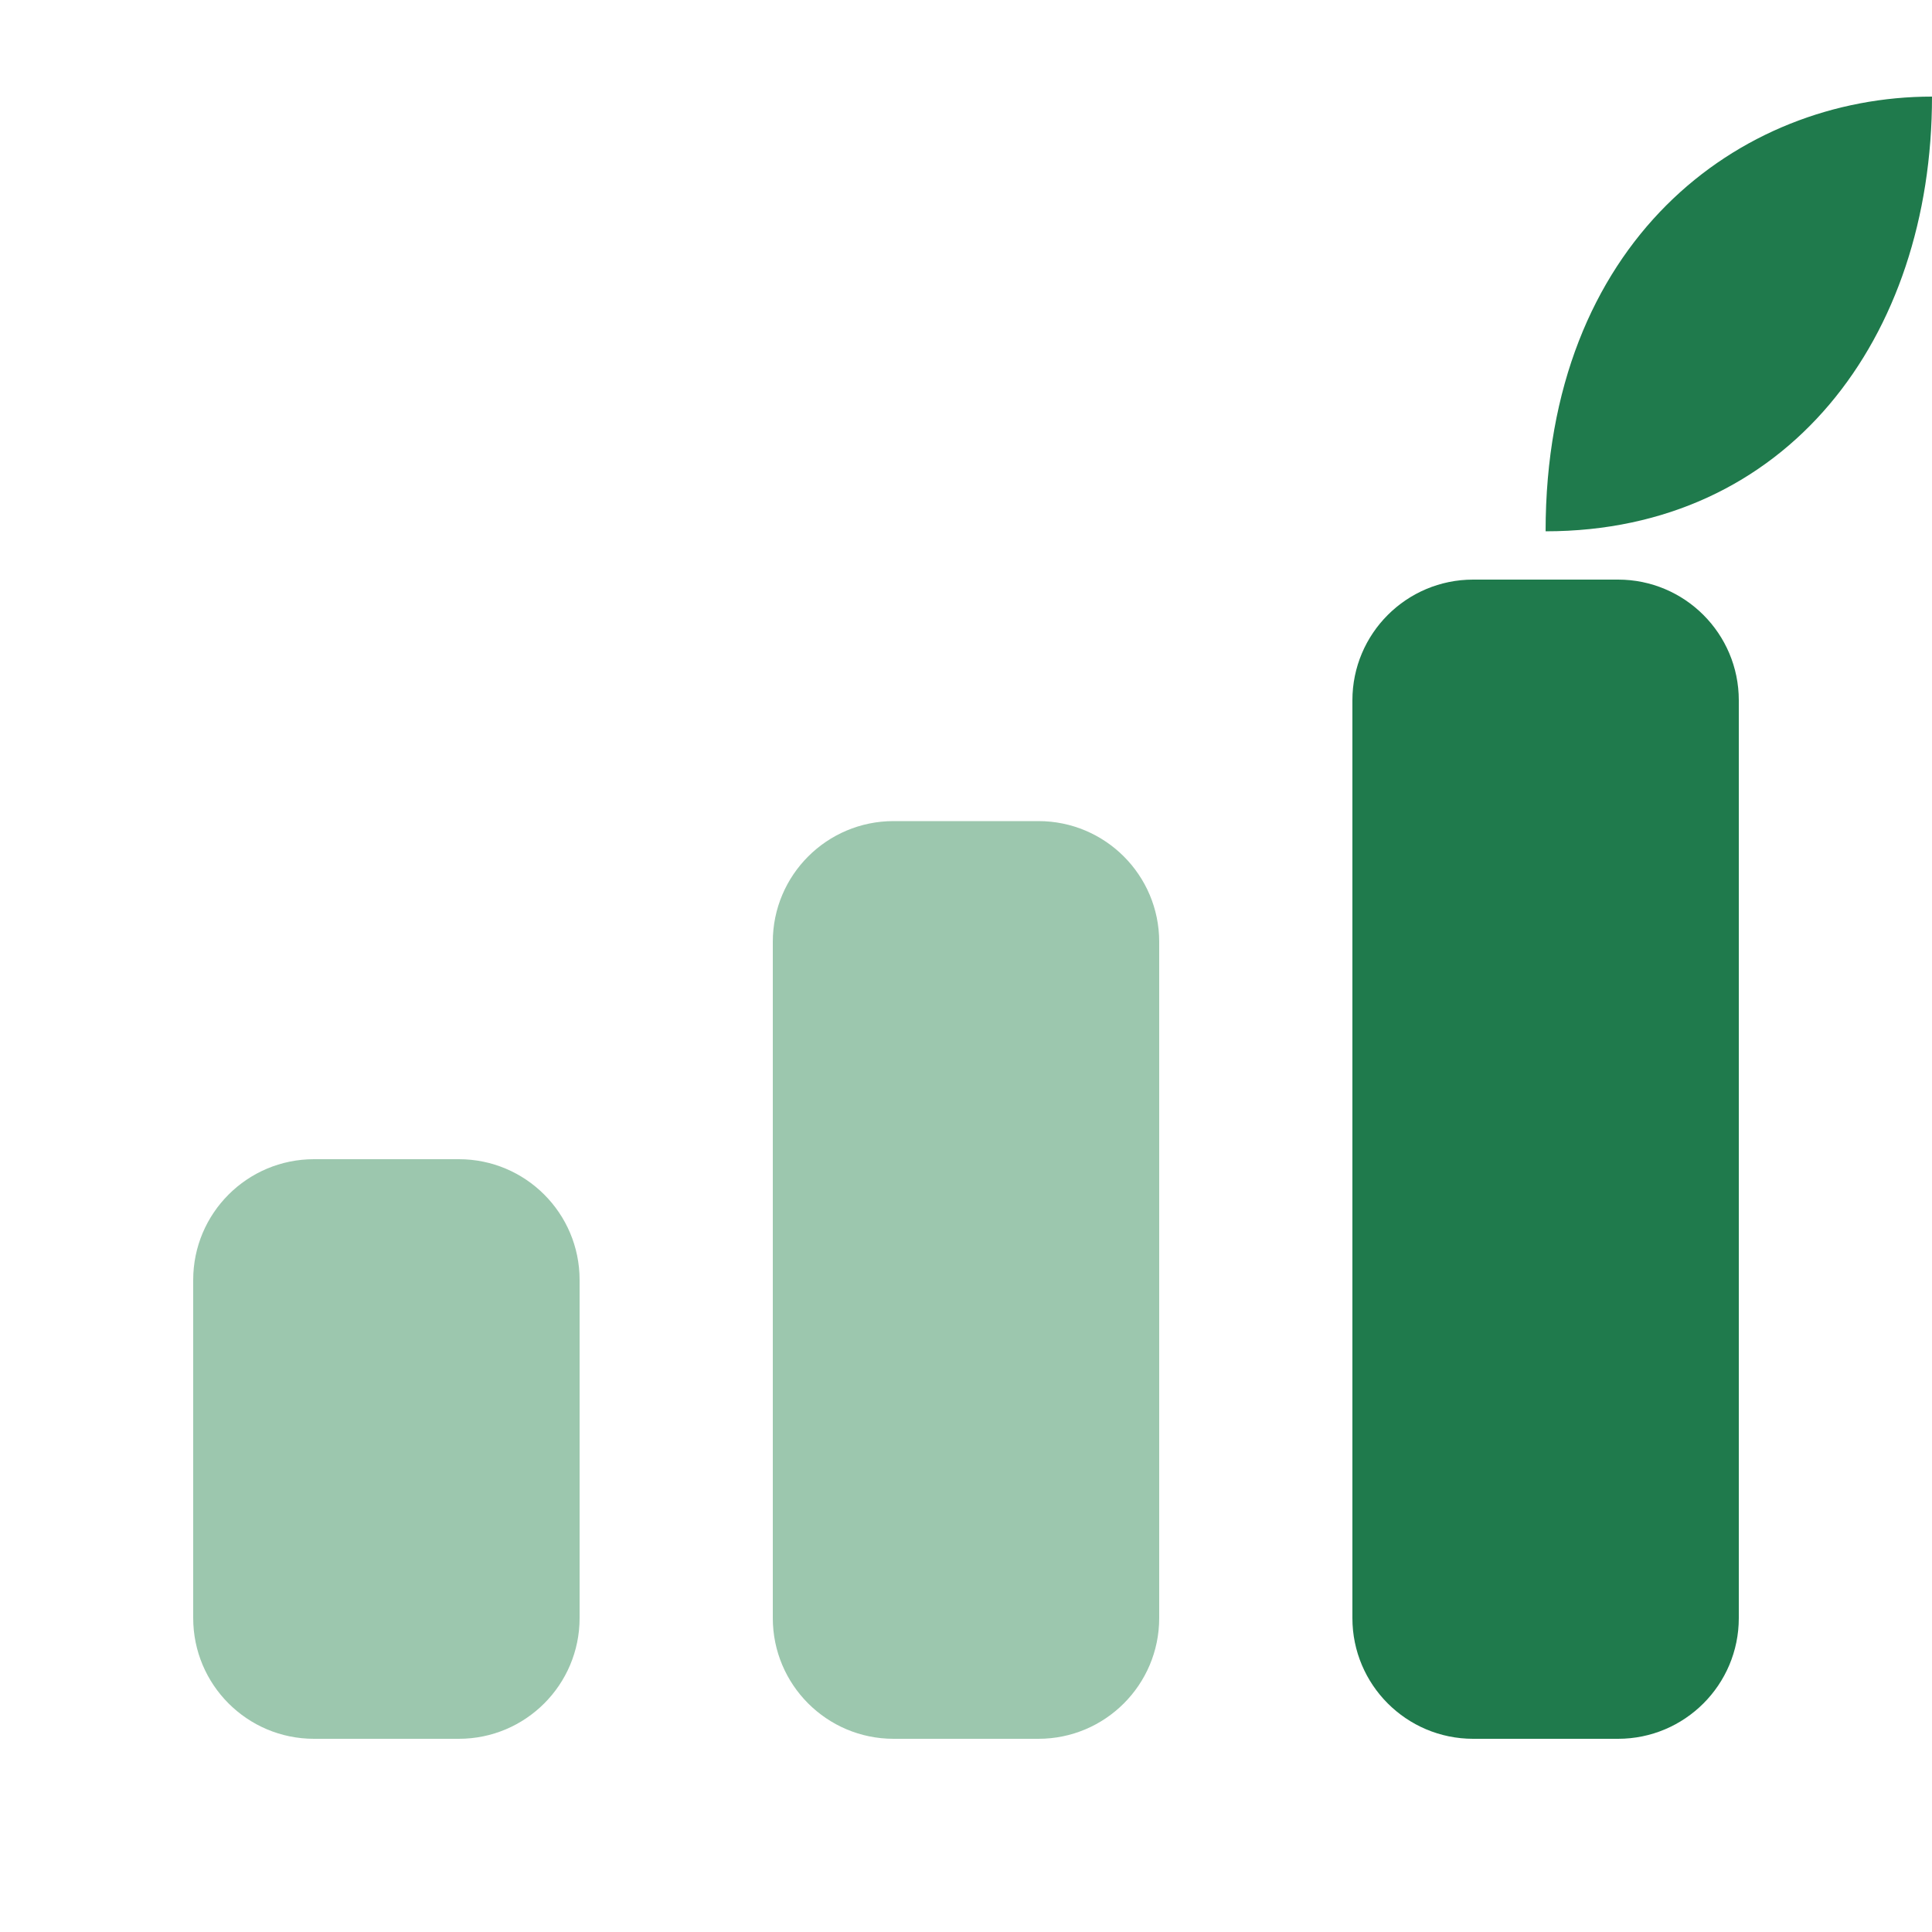
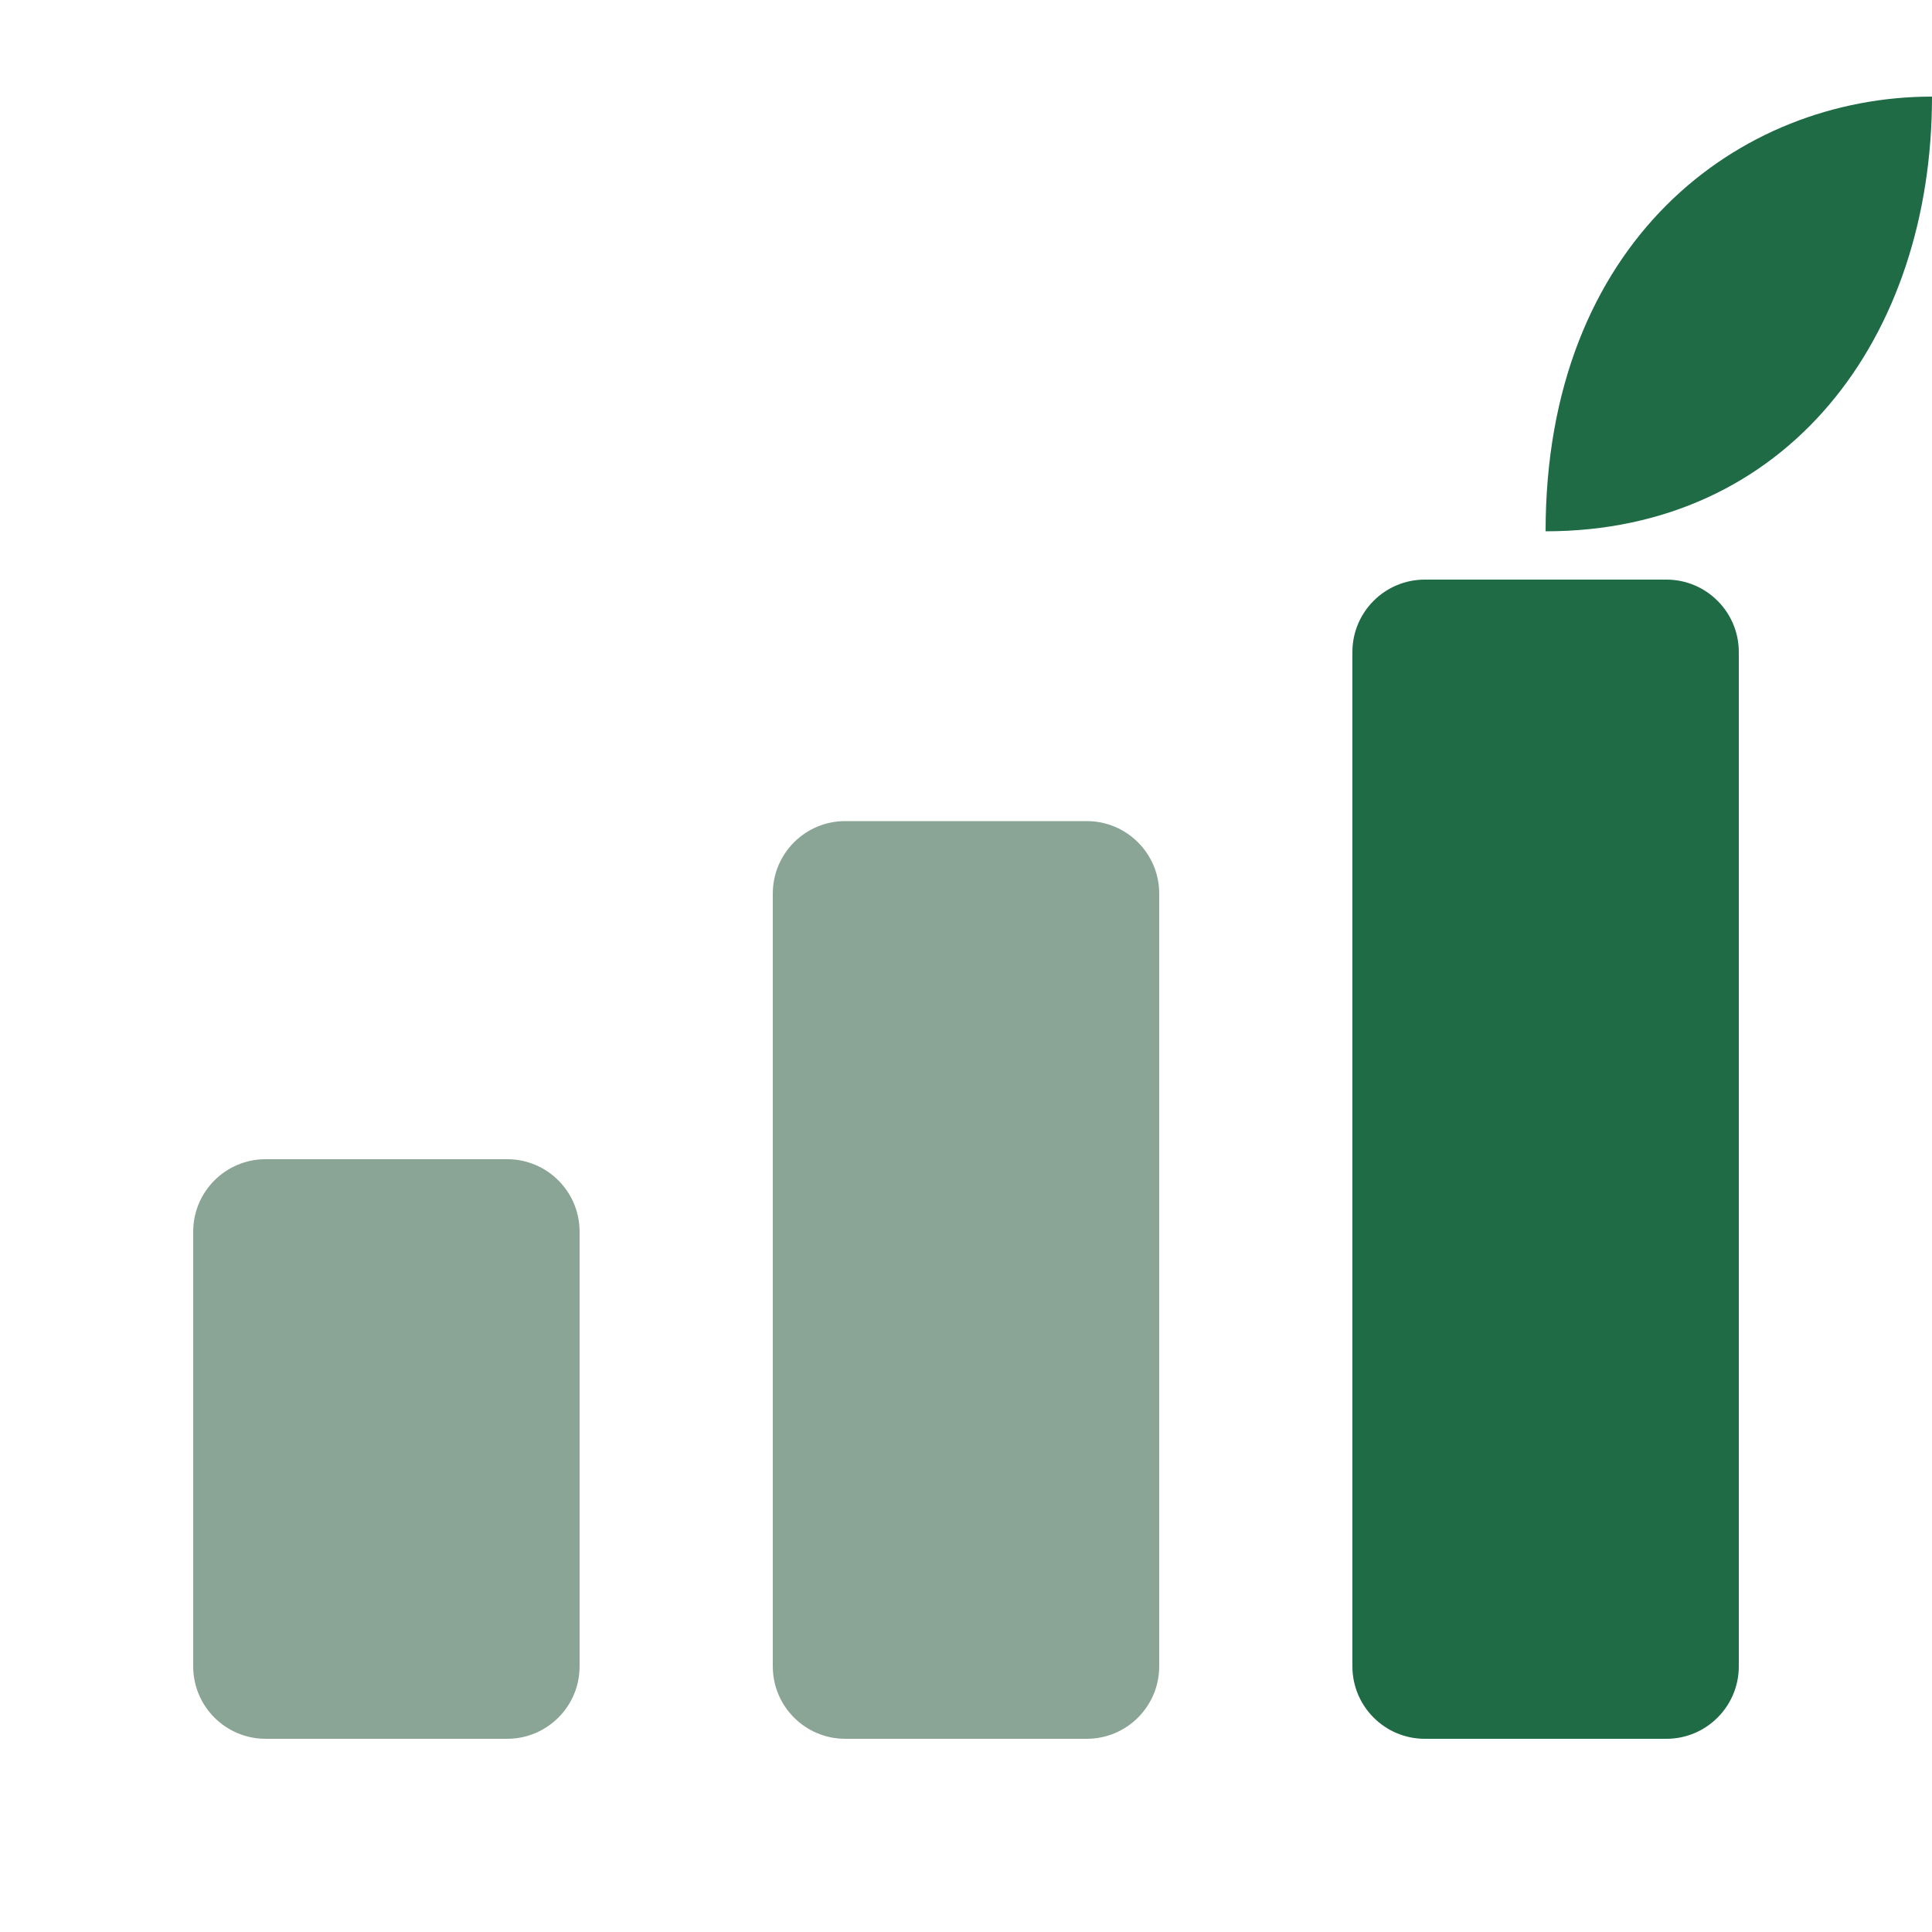
<svg xmlns="http://www.w3.org/2000/svg" viewBox="0 0 40 40">
-   <rect x="4" y="24" width="8" height="12" rx="2.5" fill="#9cc7ae" />
-   <rect x="16" y="17" width="8" height="19" rx="2.5" fill="#9cc7ae" />
-   <rect x="28" y="12" width="8" height="24" rx="2.5" fill="#1f7a4c" />
-   <path d="M32 11C32 5 36 2 40 2c0 5-3 9-8 9z" fill="#1f7a4c" />
+   <rect x="4" y="24" width="8" height="12" rx="1.5" fill="#8aa596" />
+   <rect x="16" y="17" width="8" height="19" rx="1.5" fill="#8aa596" />
+   <rect x="28" y="12" width="8" height="24" rx="1.5" fill="#1f6b46" />
+   <path d="M32 11C32 5 36 2 40 2c0 5-3 9-8 9z" fill="#1f6b46" />
</svg>
